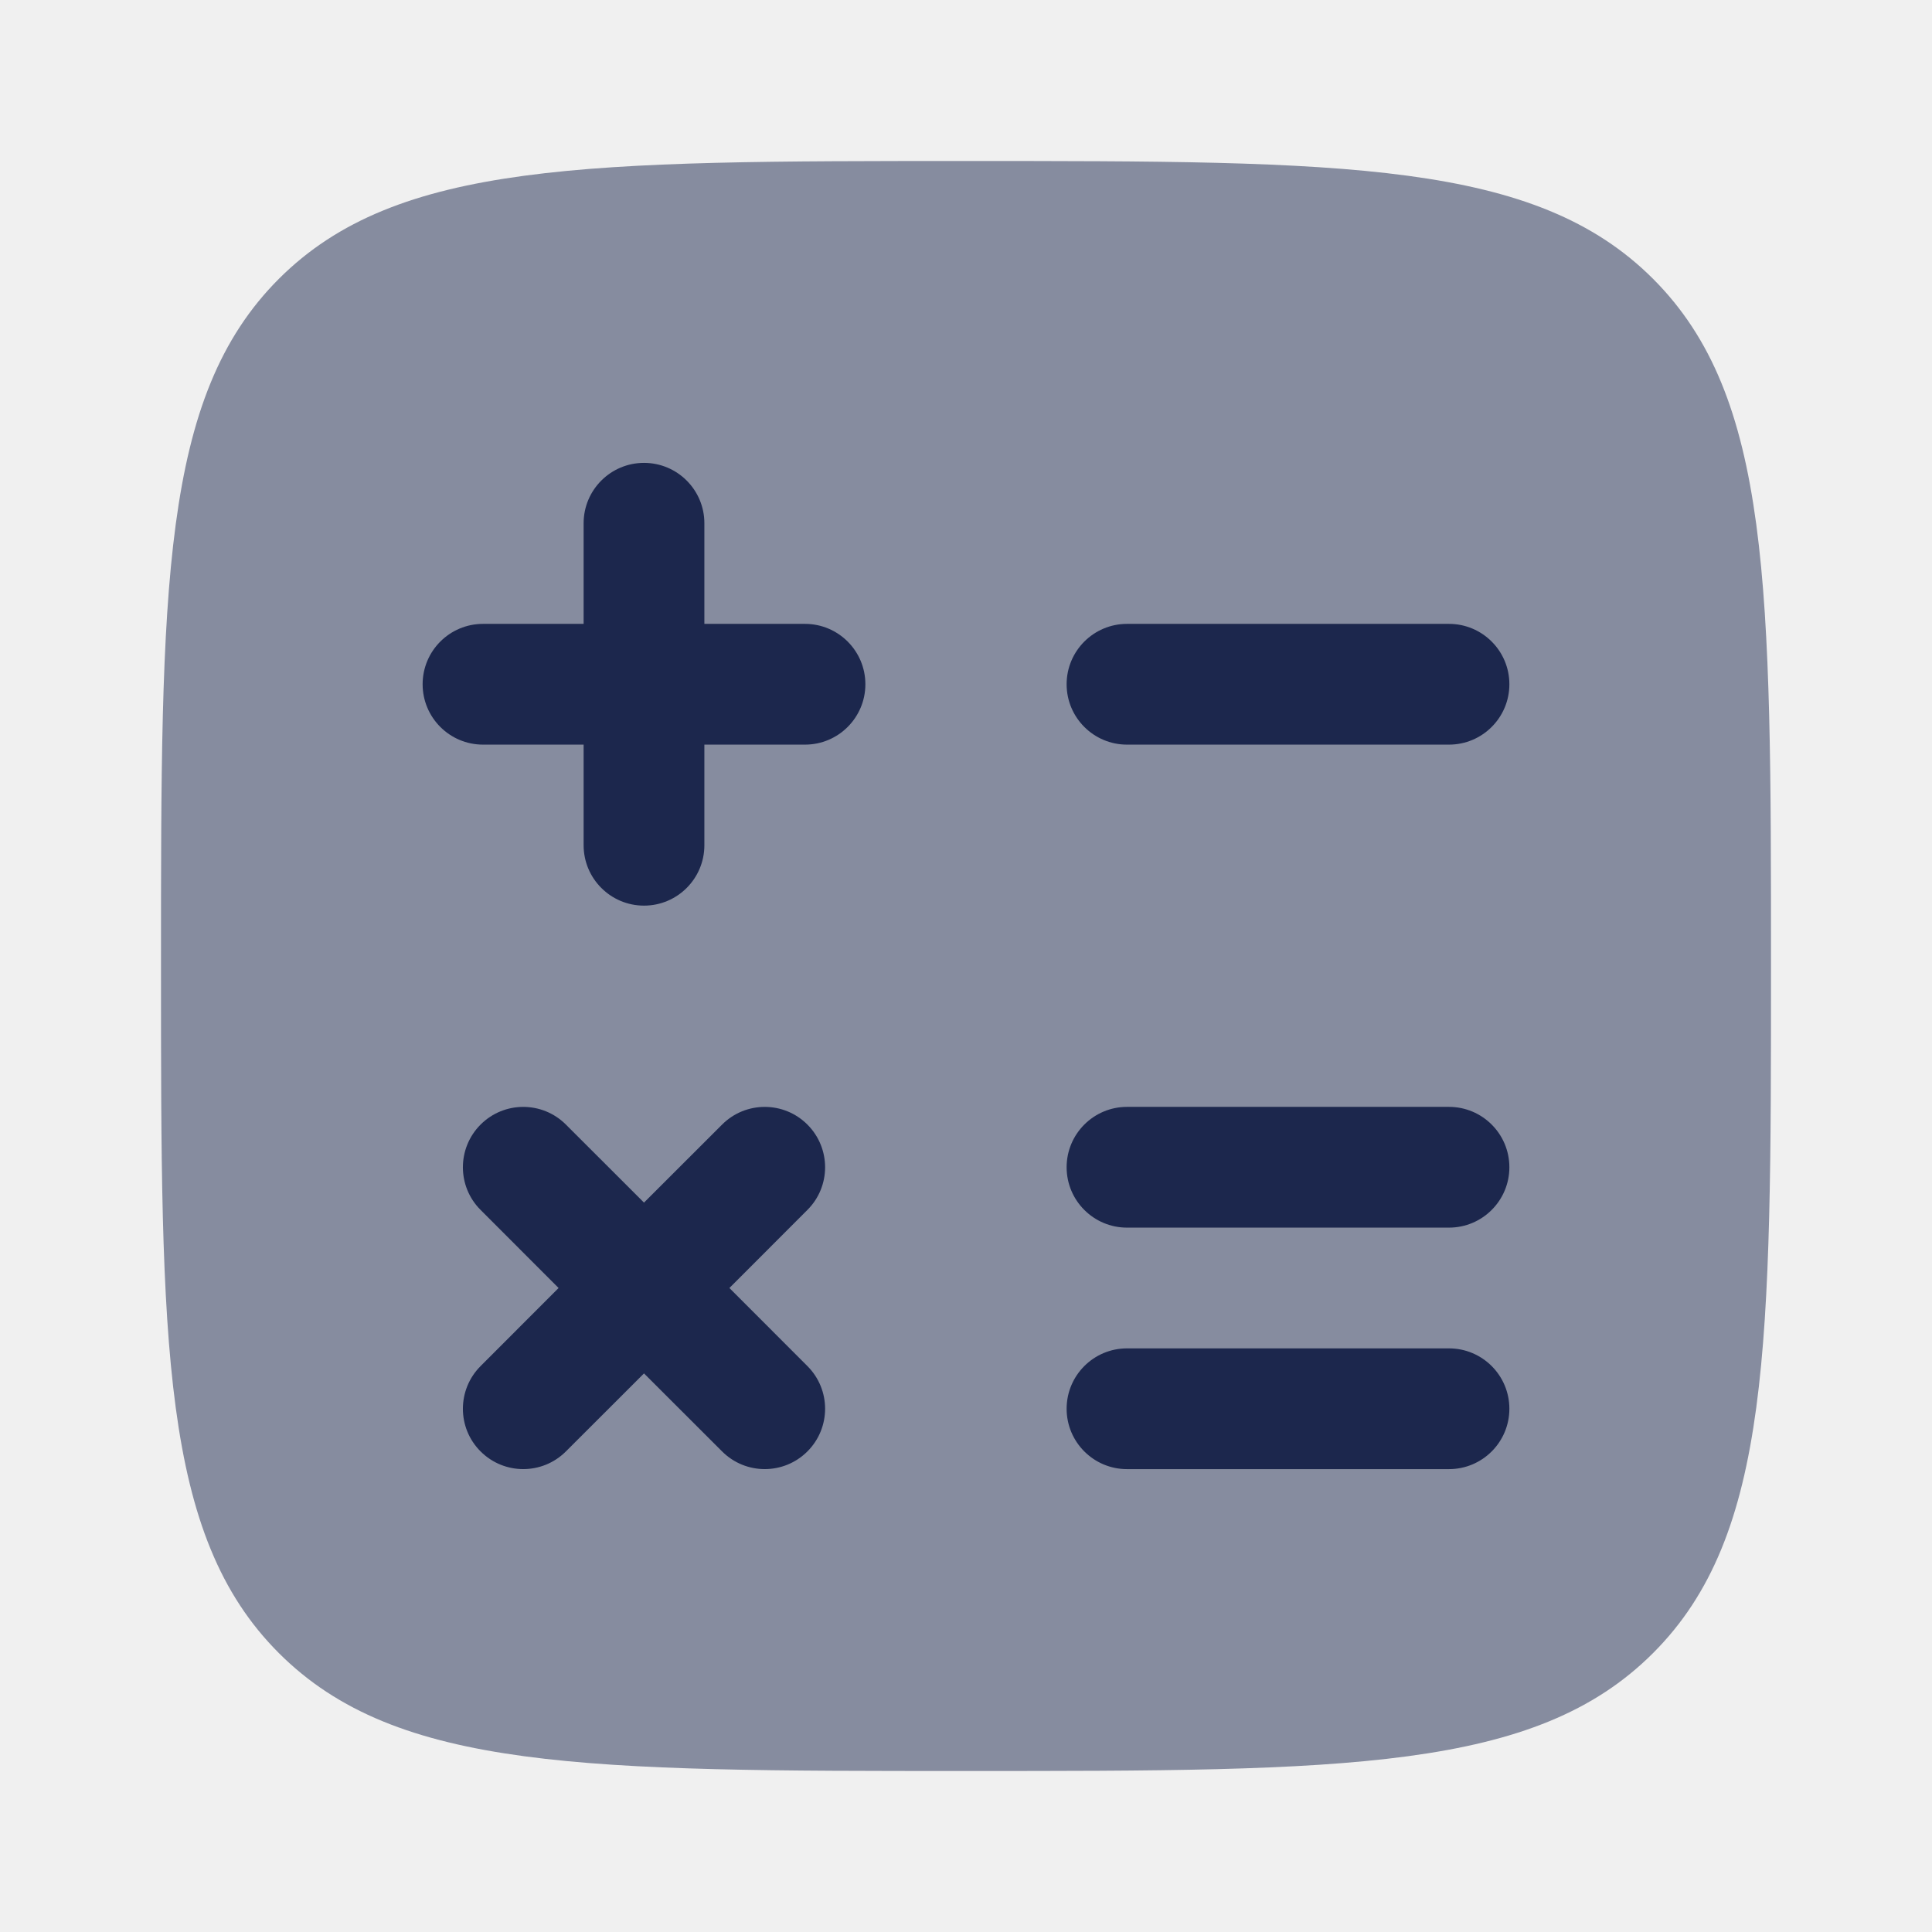
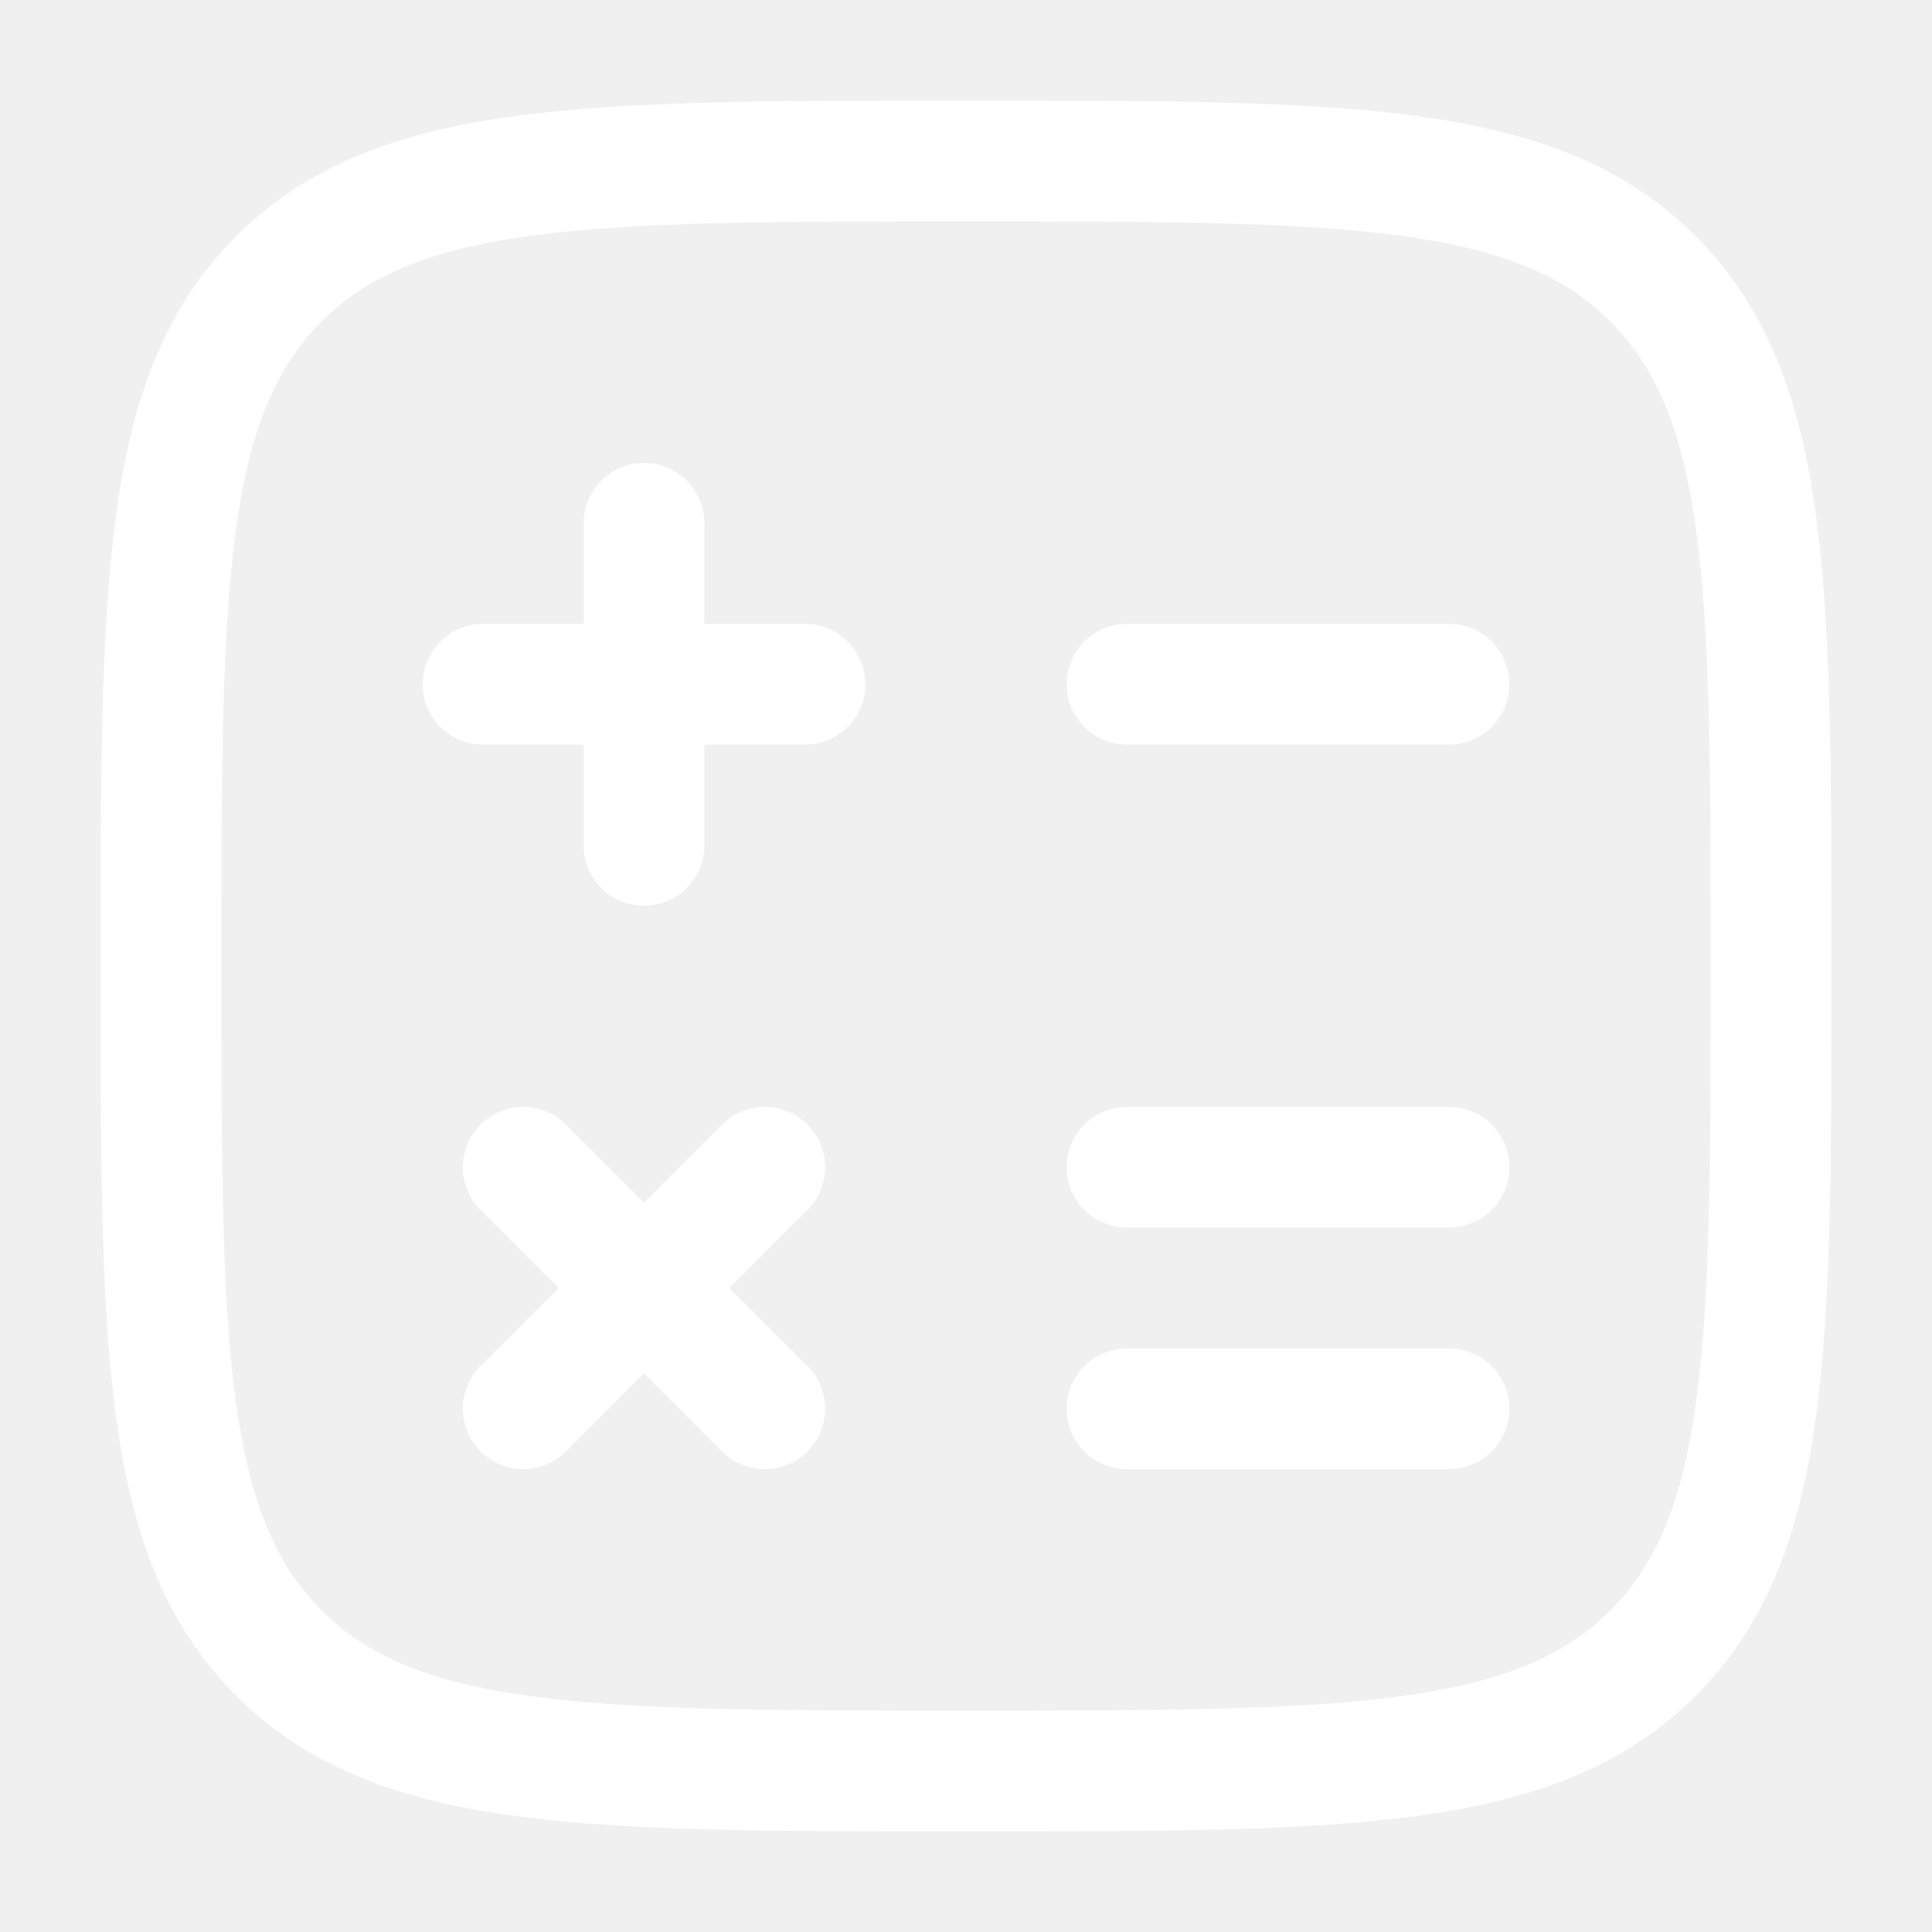
<svg xmlns="http://www.w3.org/2000/svg" width="800px" height="800px" viewBox="0 0 24 24" fill="none">
-   <path opacity="0.5" d="M3.464 20.535C4.929 22 7.286 22 12 22C16.714 22 19.071 22 20.535 20.535C22 19.071 22 16.714 22 12C22 7.286 22 4.929 20.535 3.464C19.071 2 16.714 2 12 2C7.286 2 4.929 2 3.464 3.464C2 4.929 2 7.286 2 12C2 16.714 2 19.071 3.464 20.535Z" fill="#1C274D" />
-   <path fill-rule="evenodd" clip-rule="evenodd" d="M8 5.75C8.414 5.75 8.75 6.086 8.75 6.5L8.75 7.75H10C10.414 7.75 10.75 8.086 10.75 8.5C10.75 8.914 10.414 9.25 10 9.25H8.75V10.5C8.75 10.914 8.414 11.25 8 11.25C7.586 11.25 7.25 10.914 7.25 10.5L7.25 9.25L6 9.25C5.586 9.25 5.25 8.914 5.25 8.5C5.25 8.086 5.586 7.75 6 7.75H7.25L7.25 6.5C7.25 6.086 7.586 5.75 8 5.75ZM13.25 8.5C13.25 8.086 13.586 7.75 14 7.75H18C18.414 7.75 18.75 8.086 18.75 8.5C18.75 8.914 18.414 9.25 18 9.25H14C13.586 9.25 13.25 8.914 13.25 8.5ZM13.25 14.5C13.25 14.086 13.586 13.75 14 13.75H18C18.414 13.75 18.75 14.086 18.75 14.5C18.75 14.914 18.414 15.25 18 15.25H14C13.586 15.25 13.25 14.914 13.25 14.5ZM5.97 13.97C6.263 13.677 6.737 13.677 7.03 13.97L8 14.939L8.97 13.97C9.263 13.677 9.737 13.677 10.03 13.97C10.323 14.263 10.323 14.738 10.03 15.03L9.061 16L10.03 16.97C10.323 17.263 10.323 17.737 10.03 18.03C9.737 18.323 9.263 18.323 8.97 18.03L8 17.061L7.03 18.03C6.737 18.323 6.263 18.323 5.97 18.03C5.677 17.738 5.677 17.263 5.97 16.97L6.939 16L5.97 15.03C5.677 14.738 5.677 14.263 5.97 13.97ZM13.25 17.5C13.25 17.086 13.586 16.75 14 16.75H18C18.414 16.75 18.75 17.086 18.75 17.5C18.75 17.914 18.414 18.25 18 18.25H14C13.586 18.25 13.25 17.914 13.25 17.5Z" fill="#1C274D" />
+   <g id="SVGRepo_bgCarrier" stroke-width="0" />
+   <g id="SVGRepo_tracerCarrier" stroke-linecap="round" stroke-linejoin="round" />
+   <g id="SVGRepo_iconCarrier">
+     <path d="M3.464 20.535C4.929 22 7.286 22 12 22C16.714 22 19.071 22 20.535 20.535C22 19.071 22 16.714 22 12C22 7.286 22 4.929 20.535 3.464C19.071 2 16.714 2 12 2C7.286 2 4.929 2 3.464 3.464C2 4.929 2 7.286 2 12C2 16.714 2 19.071 3.464 20.535Z" stroke="#ffffff" stroke-width="1.5" />
+     <path d="M18 8.5H14M18 14.5H14M18 17.5H14M10 8.5H8M8 8.5L6 8.5M8 8.5L8 6.5M8 8.5L8 10.5M9.5 14.5L8 16M8 16L6.5 17.5M8 16L6.5 14.5M8 16L9.5 17.5" stroke="#ffffff" stroke-width="1.5" stroke-linecap="round" />
+   </g>
</svg>
